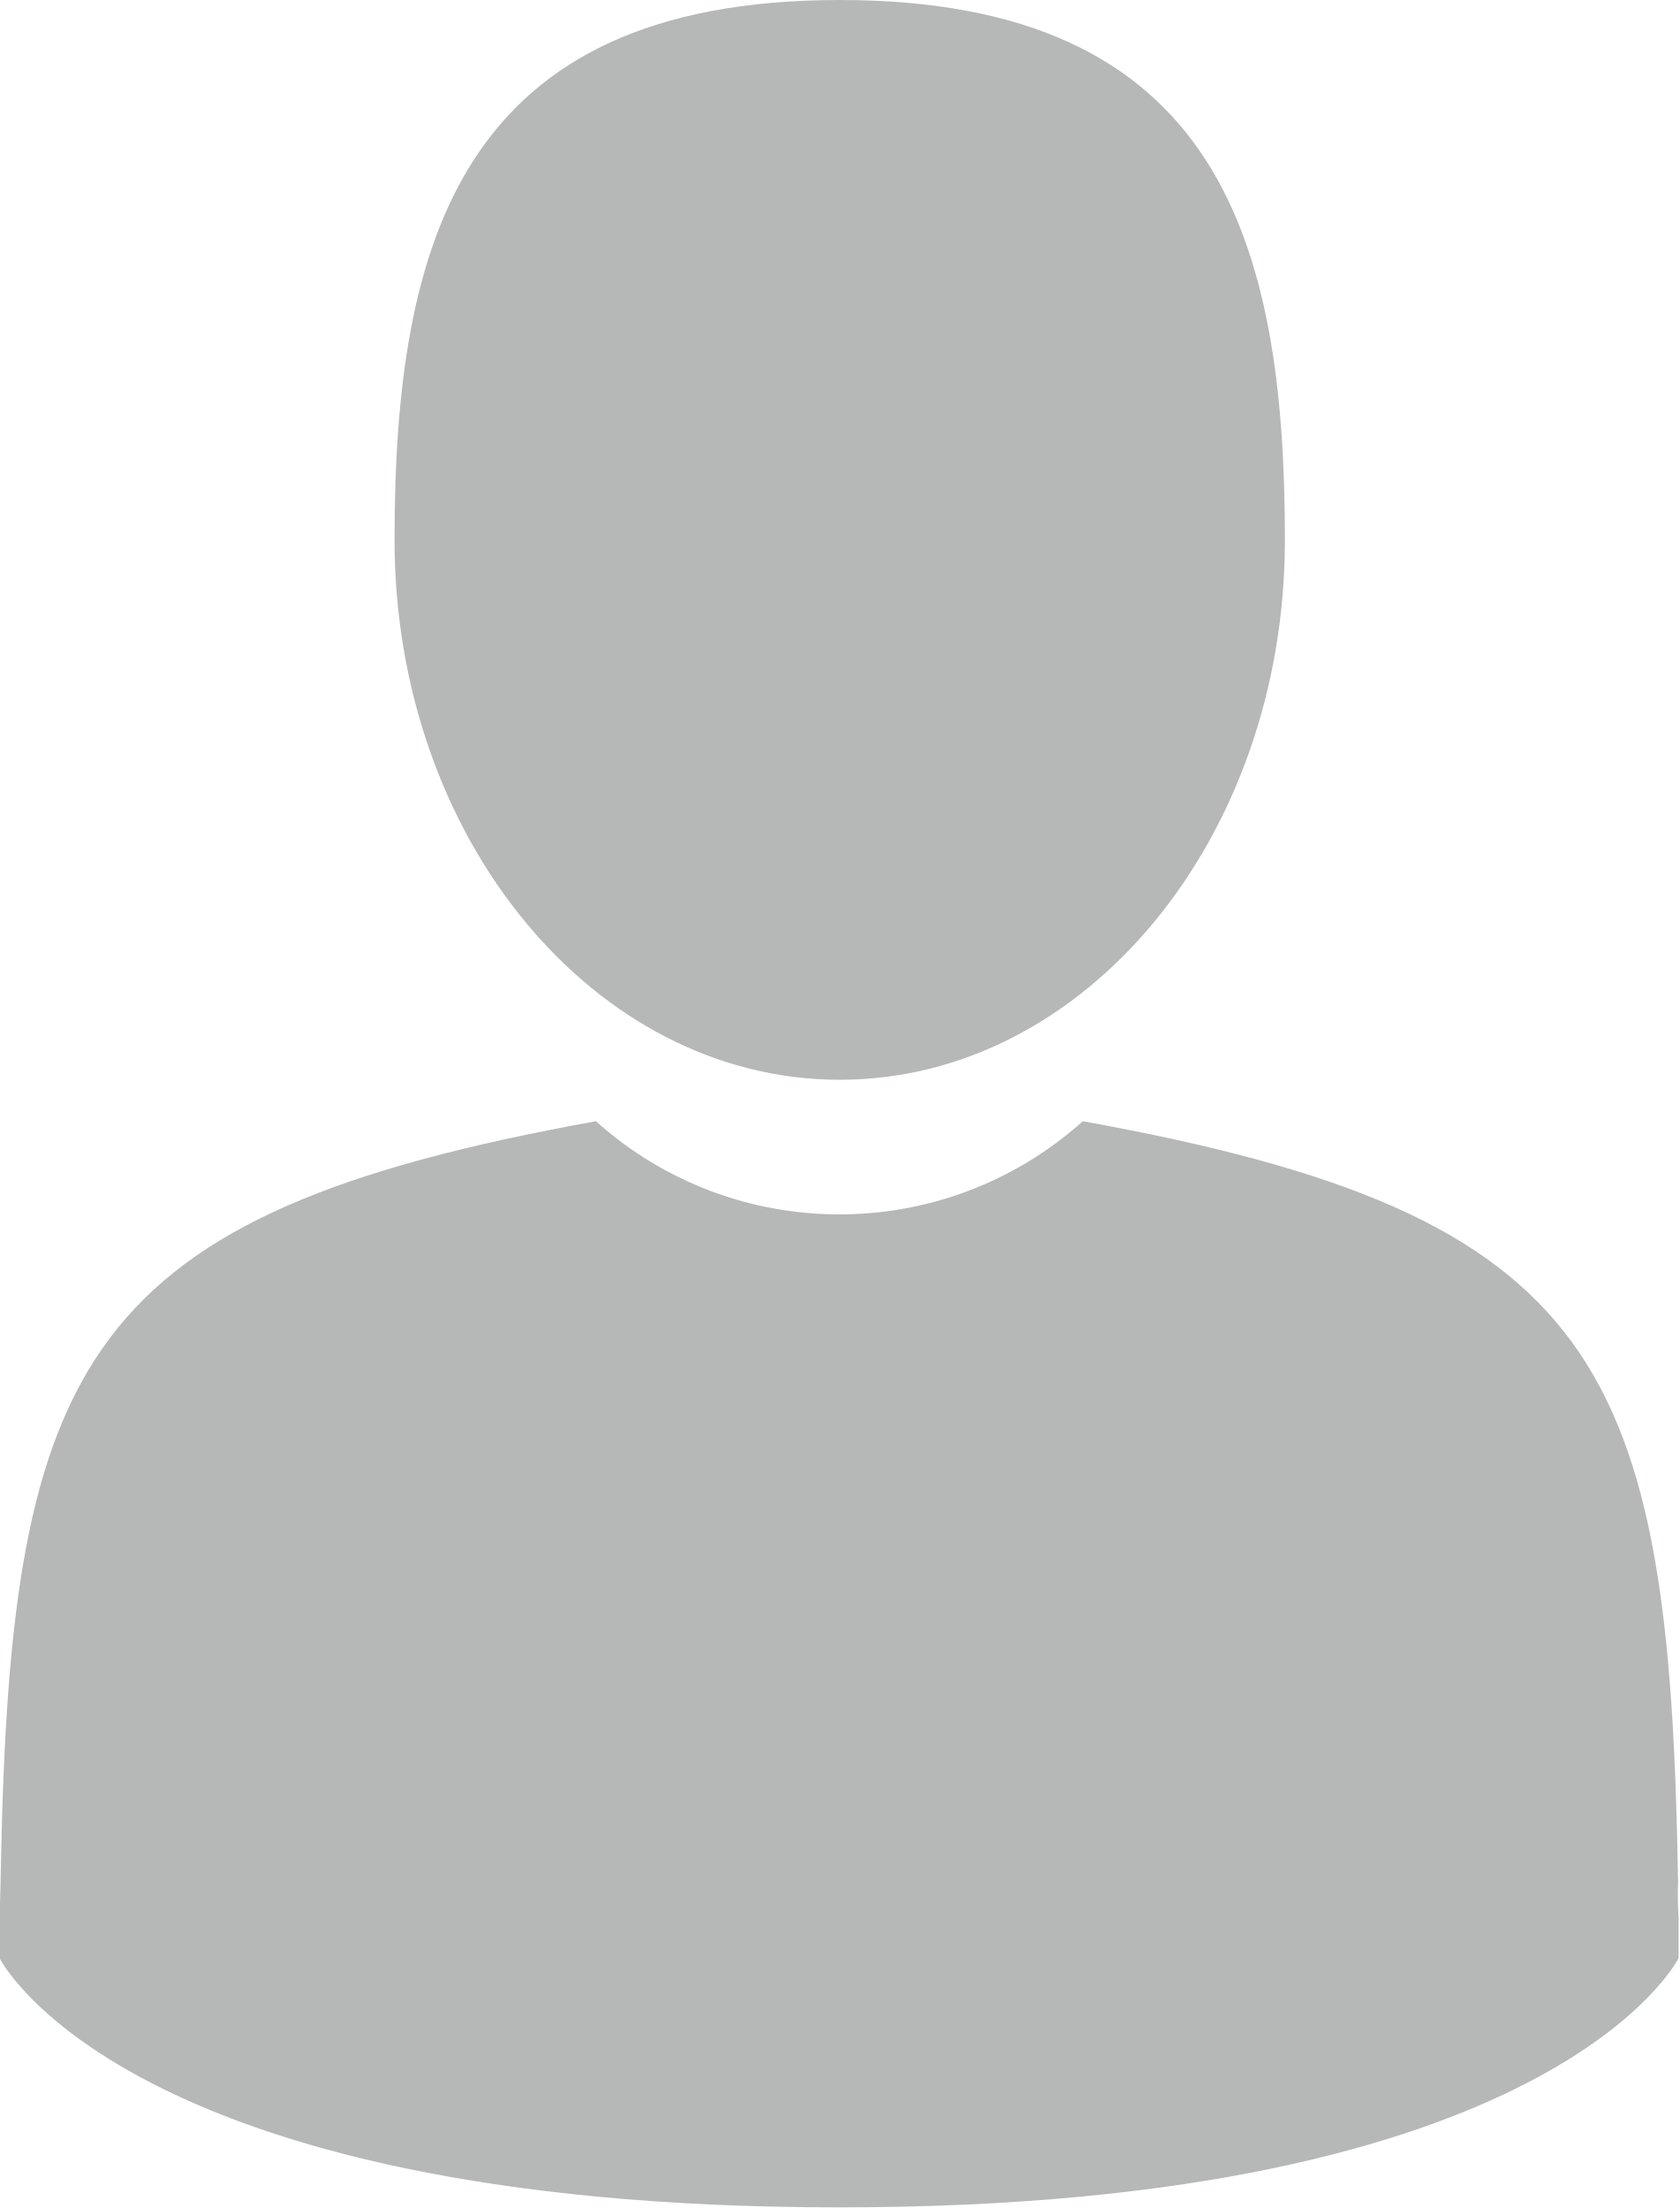
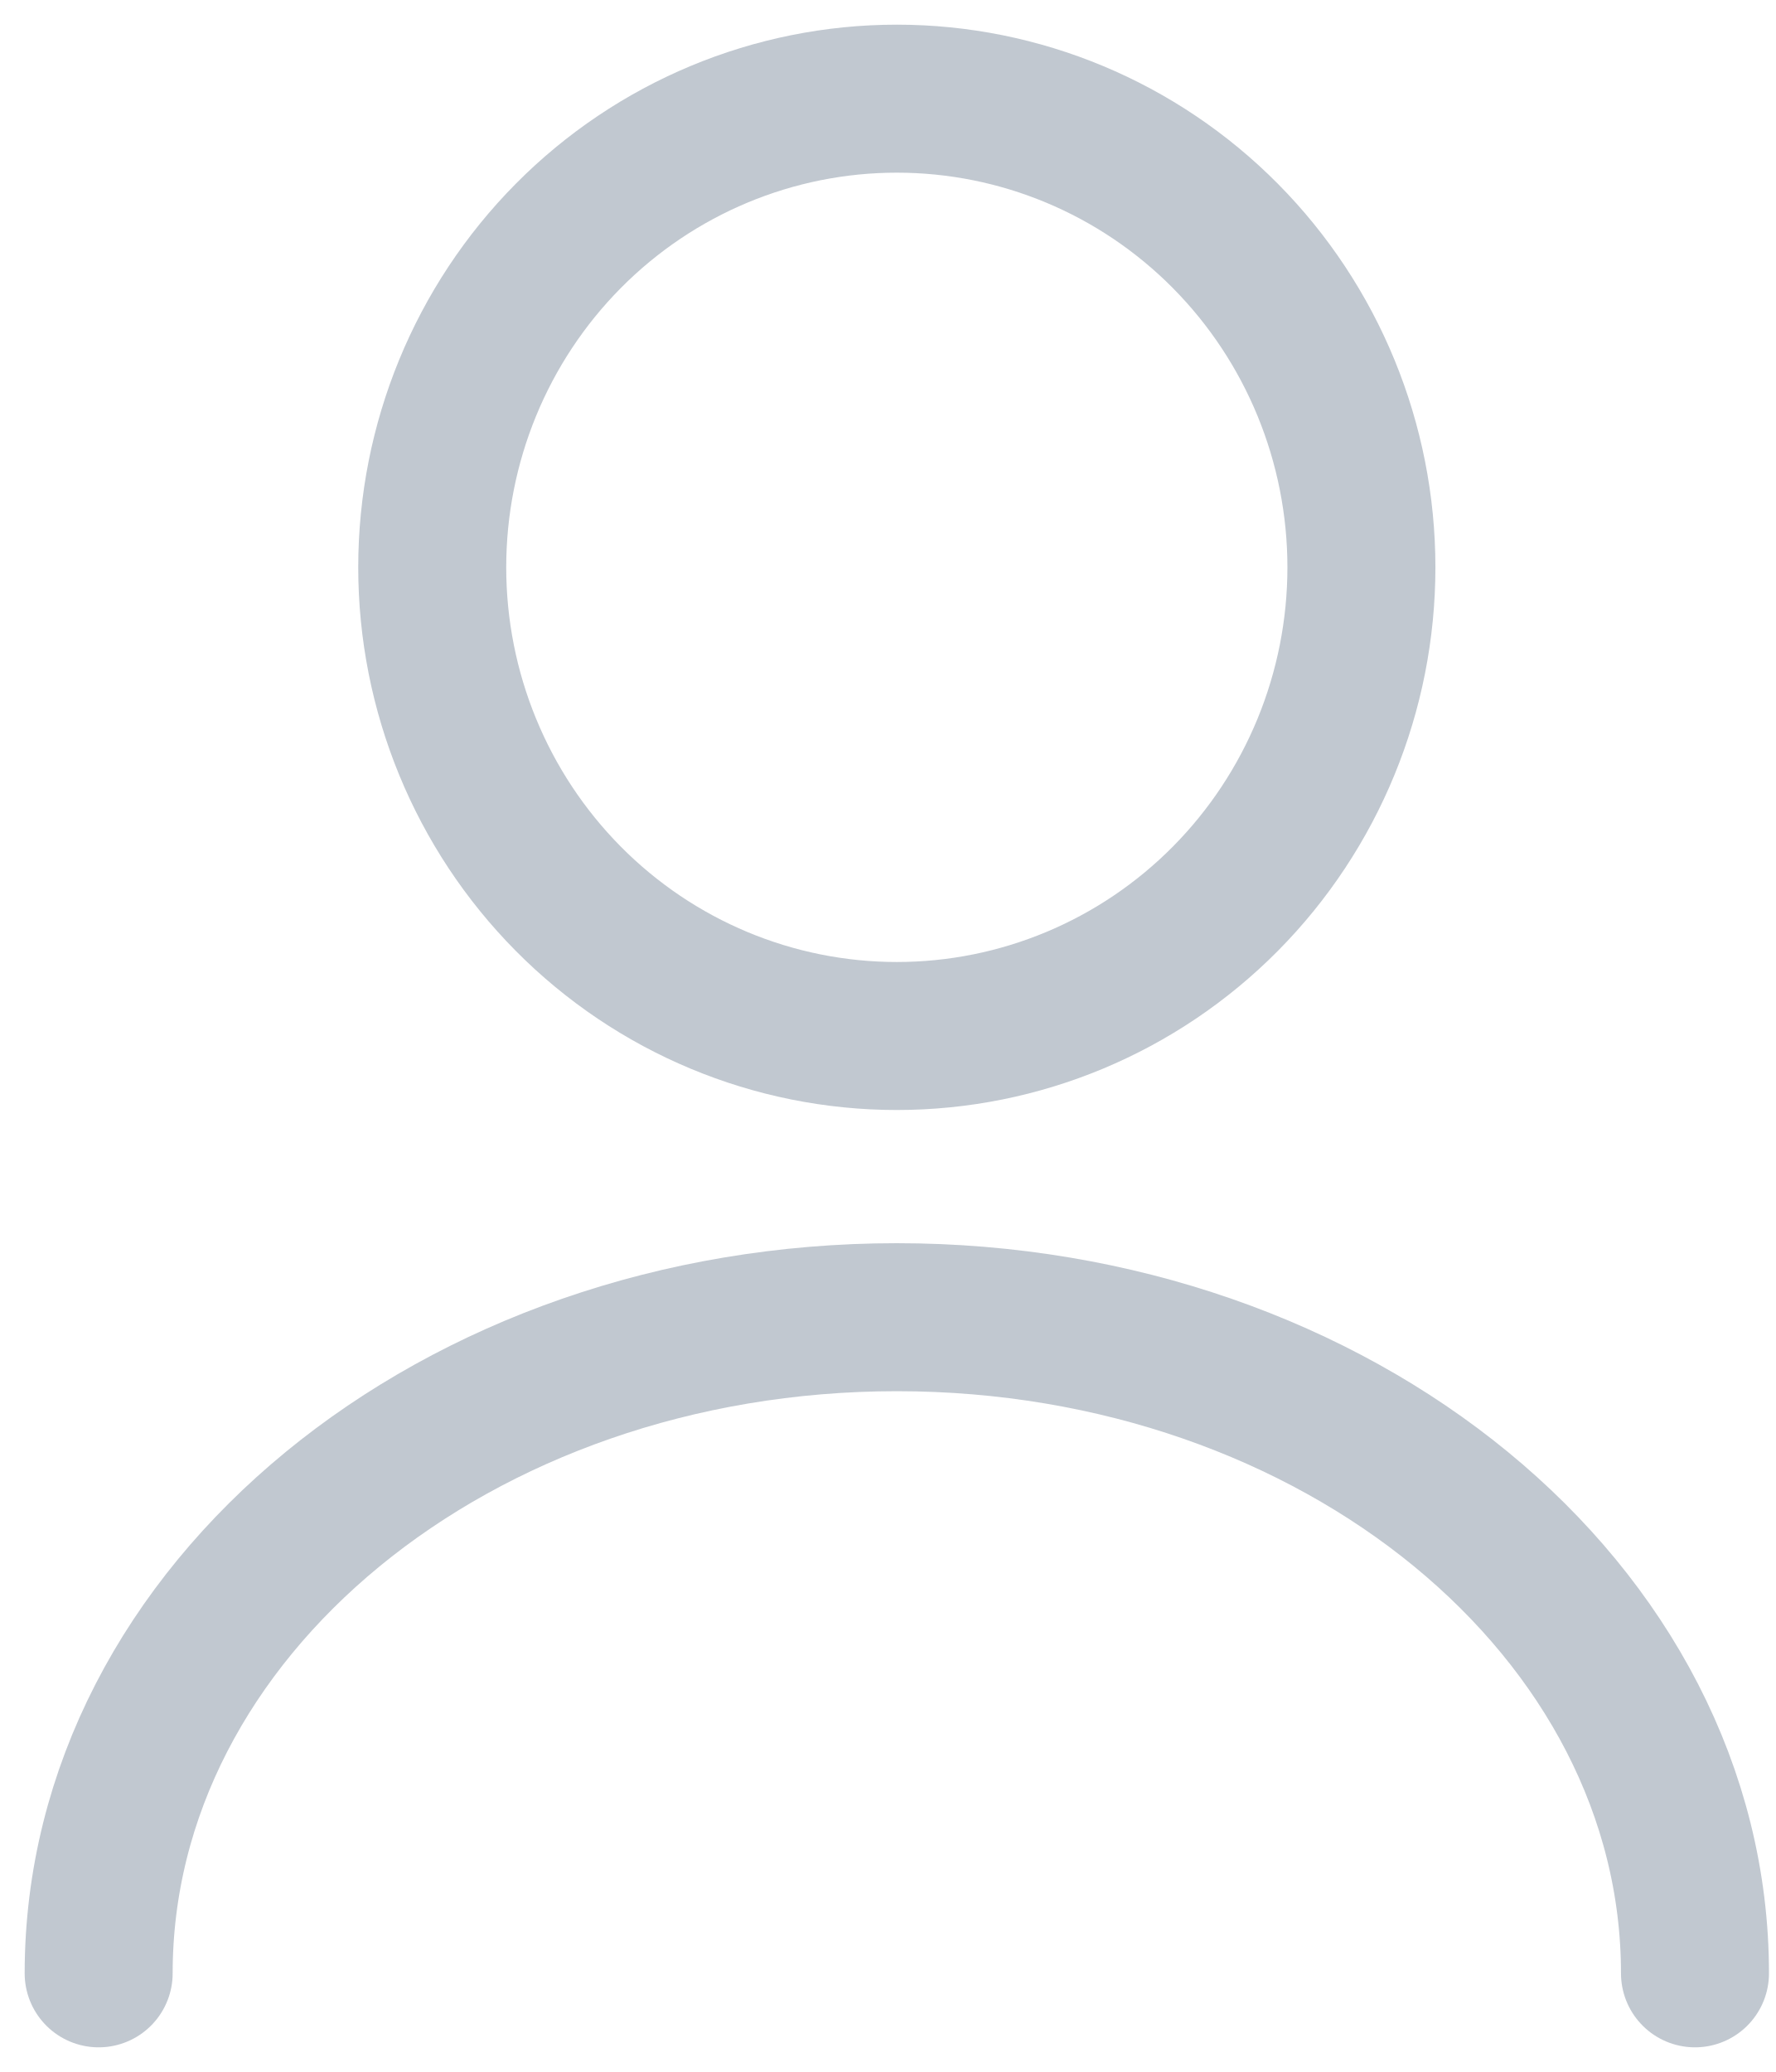
- <svg xmlns="http://www.w3.org/2000/svg" width="13.204" height="17.361" viewBox="0 0 13.204 17.361">
-   <g id="man-user" transform="translate(-41.895)">
-     <path id="Path_4253" data-name="Path 4253" d="M108.03,8.49c1.93,0,3.5-1.9,3.5-4.245S111.011,0,108.03,0s-3.5,1.9-3.5,4.245S106.1,8.49,108.03,8.49Z" transform="translate(-59.533)" fill="#b6b7b7" />
-     <path id="Path_4254" data-name="Path 4254" d="M41.9,300.445c0-.143,0-.04,0,0Z" transform="translate(0 -285.473)" fill="#b6b7b7" />
-     <path id="Path_4255" data-name="Path 4255" d="M308.085,301.616c0-.039,0-.272,0,0Z" transform="translate(-252.986 -286.532)" fill="#b6b7b7" />
-     <path id="Path_4256" data-name="Path 4256" d="M55.1,183.725c-.065-4.084-.6-5.248-4.68-5.985a2.867,2.867,0,0,1-3.828,0c-4.037.729-4.6,1.875-4.678,5.852-.006.325-.009.342-.01.3,0,.071,0,.2,0,.429,0,0,.972,1.959,6.6,1.959s6.6-1.959,6.6-1.959c0-.146,0-.248,0-.317A2.631,2.631,0,0,1,55.1,183.725Z" transform="translate(-0.012 -168.924)" fill="#b6b7b7" />
-   </g>
+ <svg xmlns="http://www.w3.org/2000/svg" width="18" height="21" viewBox="0 0 18 21" fill="none">
+   <path d="M17.18 20C17.18 16.323 13.554 13.35 9.09 13.35C4.626 13.35 1 16.323 1 20M9.09 10.5C10.339 10.5 11.537 10 12.42 9.109C13.303 8.218 13.799 7.01 13.799 5.75C13.799 4.49 13.303 3.282 12.42 2.391C11.537 1.5 10.339 1 9.09 1C7.841 1 6.643 1.5 5.76 2.391C4.877 3.282 4.381 4.49 4.381 5.75C4.381 7.01 4.877 8.218 5.76 9.109C6.643 10 7.841 10.5 9.09 10.5Z" stroke="#0A2647" stroke-opacity="0.25" stroke-width="1.5" stroke-linecap="round" stroke-linejoin="round" />
</svg>
